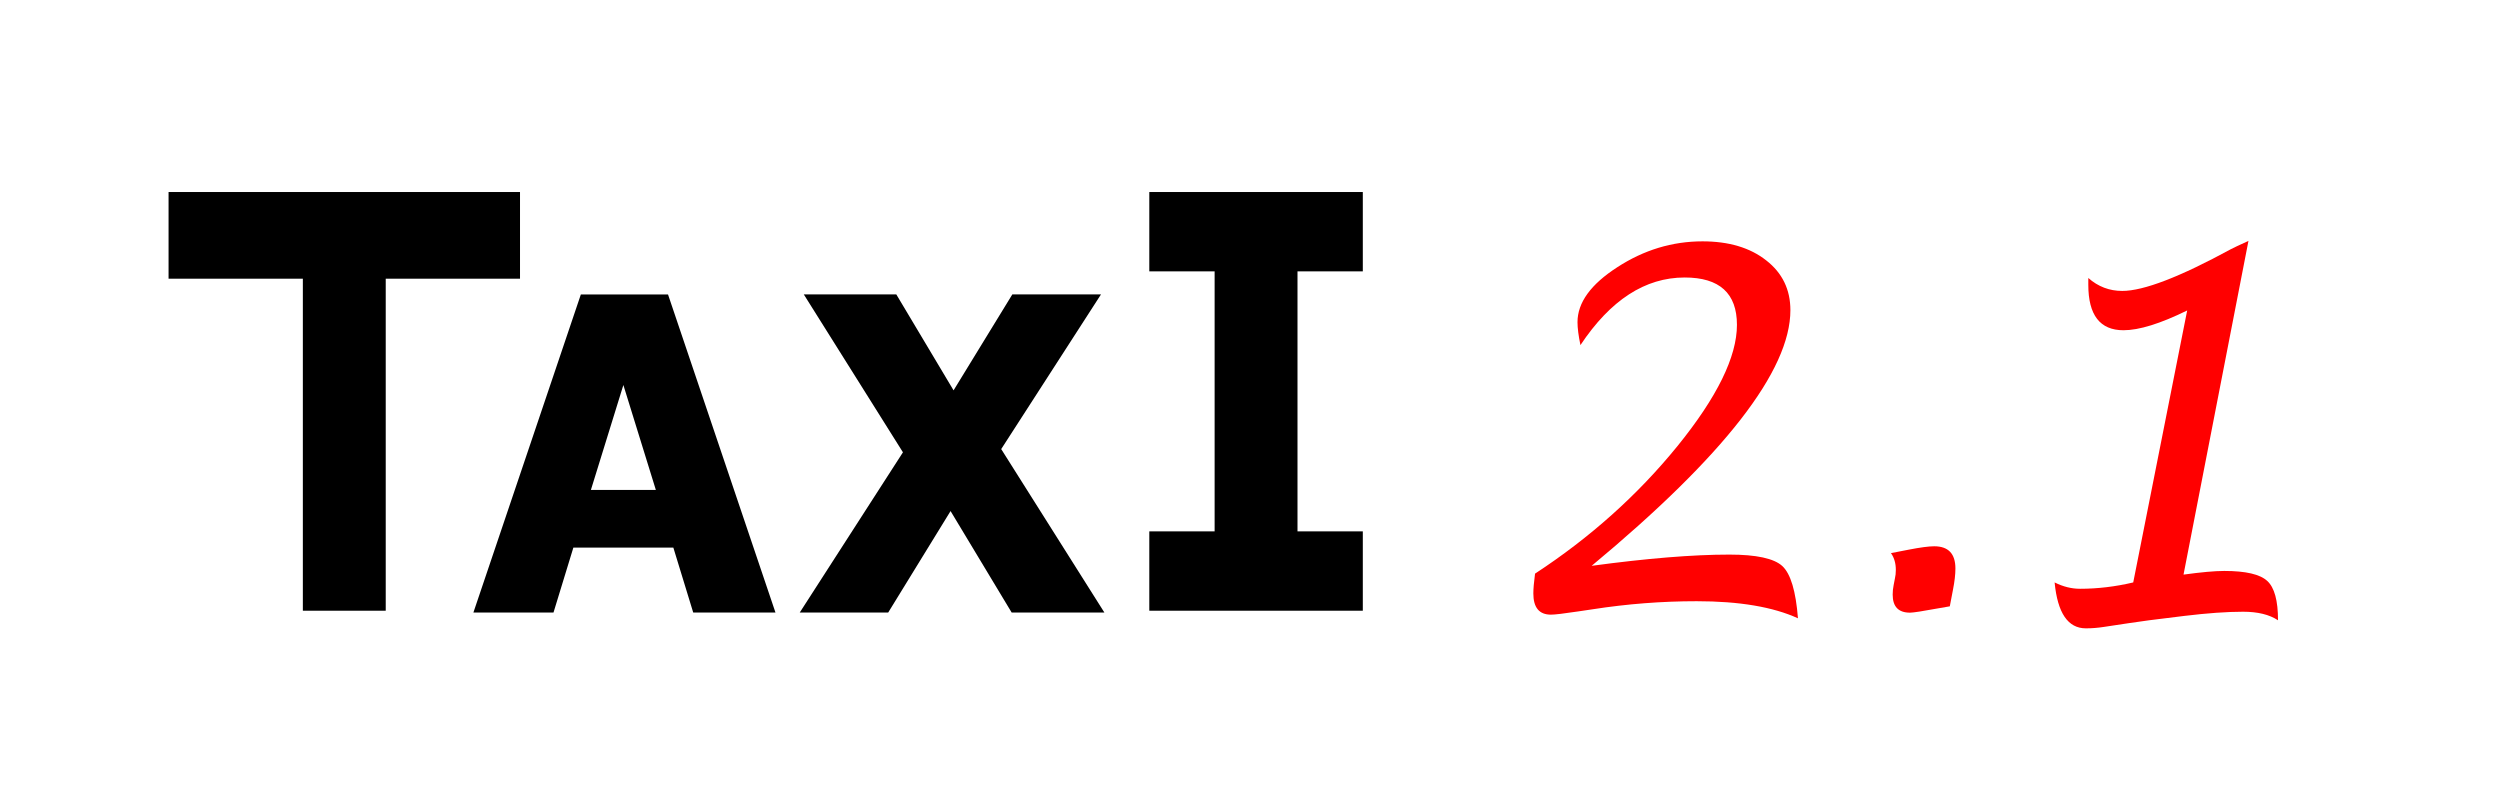
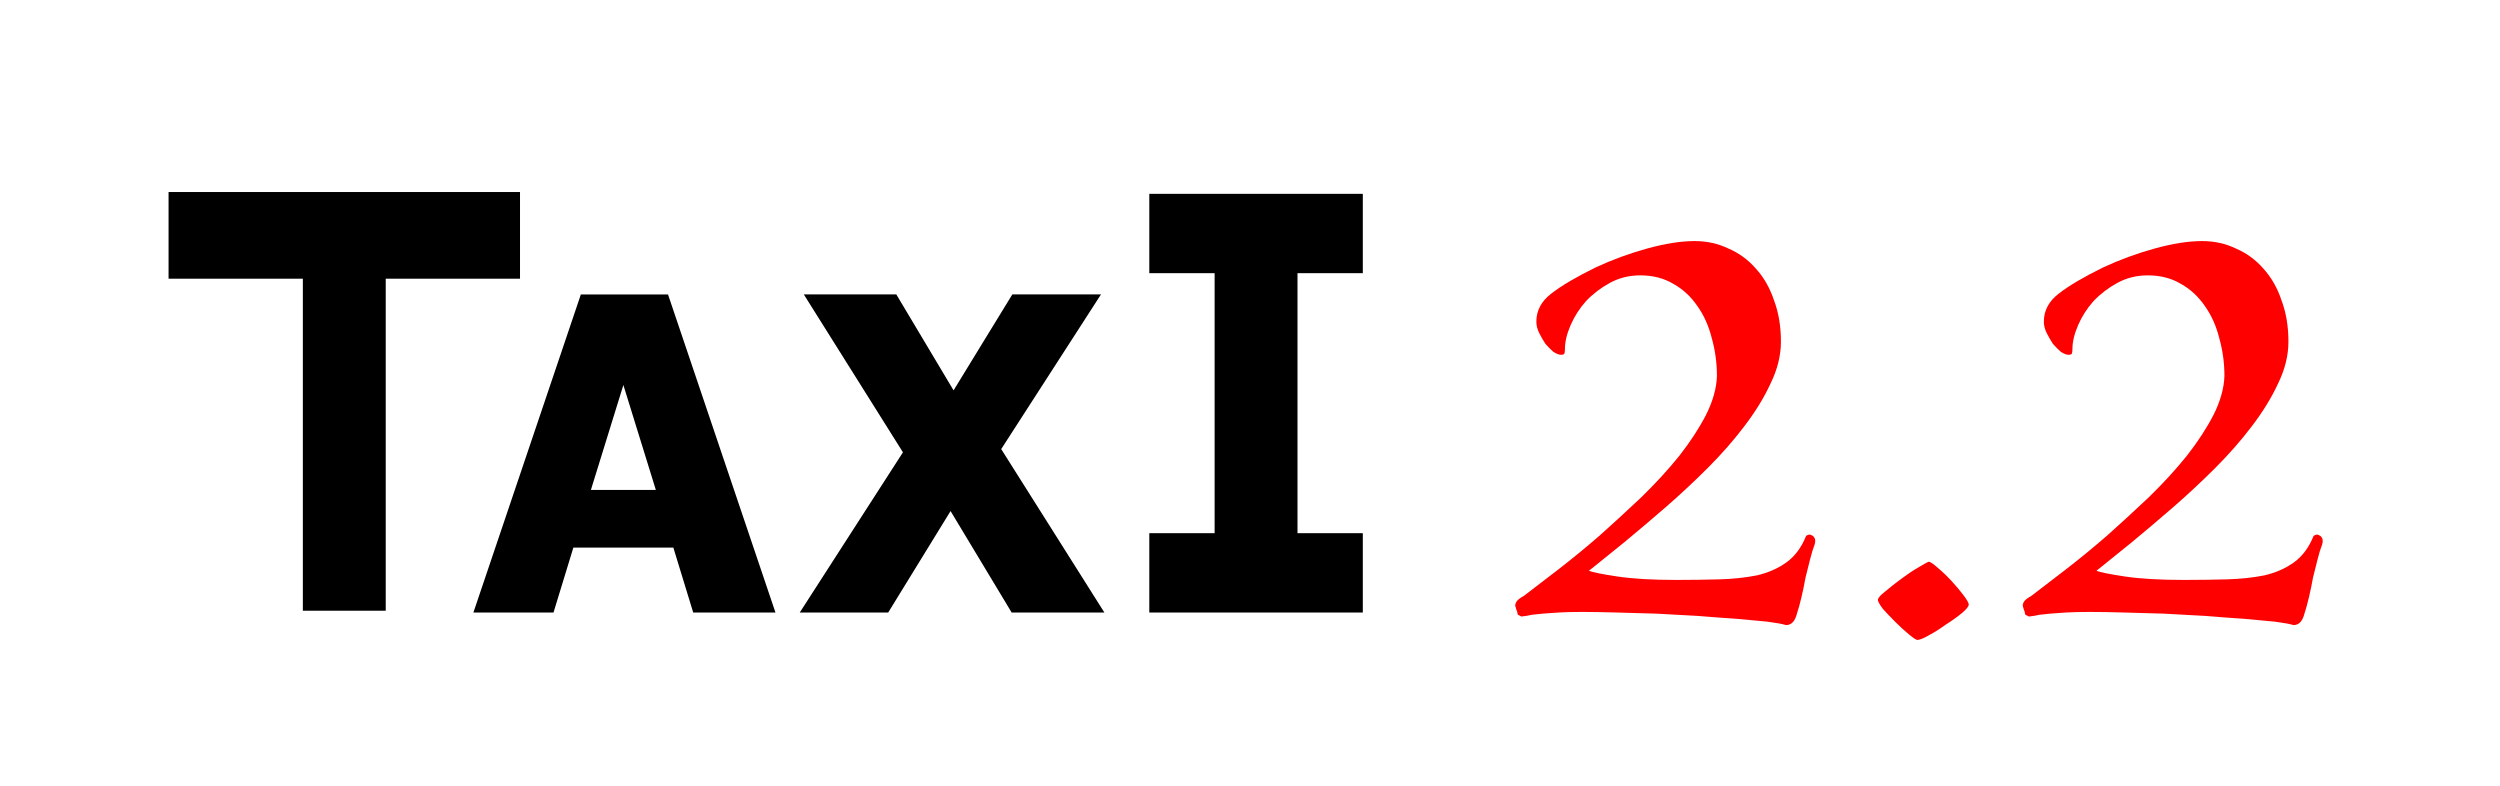
<svg xmlns="http://www.w3.org/2000/svg" width="140" height="44" version="1.1" viewBox="0 0 140 44">
  <g stroke-width="1.143">
-     <g transform="matrix(.87502 0 0 .87502 10.079 2.0764)" fill="#f00" aria-label="2.1">
-       <path d="m103.55 37.198c-1.594-0.729-3.755-1.094-6.484-1.094-2.229 0-4.448 0.172-6.656 0.516l-0.953 0.141c-0.896 0.135-1.469 0.203-1.719 0.203-0.75 0-1.125-0.453-1.125-1.359 0-0.292 0.036-0.714 0.109-1.266 3.531-2.312 6.568-5.031 9.109-8.156 2.542-3.135 3.812-5.724 3.812-7.766 0-2.021-1.115-3.031-3.344-3.031-2.531 0-4.755 1.443-6.672 4.328-0.125-0.604-0.188-1.094-0.188-1.469 0-1.25 0.849-2.422 2.547-3.516 1.698-1.104 3.516-1.656 5.453-1.656 1.688 0 3.047 0.406 4.078 1.219 1.031 0.802 1.547 1.865 1.547 3.188 0 3.865-4.24 9.318-12.719 16.359 3.542-0.479 6.479-0.719 8.812-0.719 1.729 0 2.859 0.245 3.391 0.734 0.531 0.49 0.865 1.604 1 3.344z" />
-       <path d="m109.5 33.026 1.125-0.219c0.75-0.146 1.297-0.219 1.641-0.219 0.906 0 1.359 0.474 1.359 1.422 0 0.375-0.052 0.828-0.156 1.359l-0.203 1.062-0.719 0.125c-1.021 0.188-1.63 0.281-1.828 0.281-0.74 0-1.109-0.385-1.109-1.156 0-0.208 0.021-0.411 0.062-0.609l0.078-0.406c0.042-0.177 0.062-0.365 0.062-0.562 0-0.427-0.104-0.786-0.312-1.078z" />
-       <path d="m132.38 13.042-4.156 21.359c1.135-0.156 2.005-0.234 2.609-0.234 1.375 0 2.292 0.214 2.75 0.641 0.458 0.417 0.688 1.255 0.688 2.516-0.552-0.365-1.297-0.547-2.234-0.547-1.031 0-2.281 0.089-3.75 0.266l-2.266 0.281c-0.698 0.094-1.656 0.234-2.875 0.422-0.396 0.062-0.786 0.094-1.172 0.094-1.146 0-1.812-0.979-2-2.938 0.542 0.271 1.083 0.406 1.625 0.406 1.125 0 2.26-0.135 3.406-0.406l3.453-17.406c-1.719 0.844-3.078 1.266-4.078 1.266-1.5 0-2.25-0.969-2.25-2.906v-0.438c0.625 0.552 1.349 0.828 2.172 0.828 1.365 0 3.682-0.891 6.953-2.672 0.135-0.073 0.51-0.25 1.125-0.531z" />
+     <g transform="matrix(.87502 0 0 .87502 4.9735 2.0764)" aria-label="Τ  Ι">
+       <path d="m13.698 36.712v-21.249h-8.594v-5.547h22.492v5.547h-8.594v21.249z" />
+       <path d="m81.534 36.828h-13.664v-5.078h4.18v-16.64h-4.18v-5.078h13.664v5.078h-4.18v16.64h4.18z" />
    </g>
-     <g transform="matrix(.87502 0 0 .87502 4.9735 2.0764)" fill="#000" aria-label="Τ  Ι">
-       <path d="m13.698 36.712v-21.249h-8.594v-5.547h22.492v5.547h-8.594v21.249z" />
-       <path d="m81.534 36.712h-13.664v-5.078h4.18v-16.64h-4.18v-5.078h13.664v5.078h-4.18v16.64h4.18z" />
-     </g>
-     <g transform="matrix(.87502 0 0 .87502 4.9735 2.0764)" fill="#000" aria-label="ΑΧ">
+     <g transform="matrix(.87502 0 0 .87502 4.9735 2.0764)" aria-label="ΑΧ">
      <path d="m24.613 36.828 6.877-20.357h5.578l6.877 20.357h-5.264l-1.272-4.156h-6.398l-1.272 4.156zm11.676-7.848-2.078-6.713-2.078 6.713z" />
      <path d="m64.995 36.828h-5.934l-3.91-6.494-3.992 6.494h-5.66l6.604-10.254-6.344-10.104h5.92l3.664 6.139 3.76-6.139h5.674l-6.385 9.898z" />
    </g>
  </g>
+   <g transform="translate(0 -.72681)" fill="#f00" aria-label="2.2">
+     <path d="m100.02 35.731q-0.32-0.096-1.056-0.192-0.736-0.064-1.728-0.16-0.992-0.064-2.144-0.16-1.152-0.064-2.336-0.128-1.152-0.032-2.24-0.064t-1.92-0.032q-0.8 0-1.312 0.032t-0.896 0.064q-0.352 0.032-0.608 0.064-0.256 0.064-0.576 0.096-0.032 0-0.128-0.064-0.096-0.032-0.096-0.096 0-0.096-0.064-0.224-0.032-0.128-0.064-0.224 0-0.128 0.096-0.256t0.384-0.288q0.8-0.608 1.92-1.472t2.304-1.888q1.184-1.056 2.368-2.176 1.184-1.152 2.112-2.304 0.928-1.184 1.504-2.304 0.576-1.152 0.608-2.176 0-1.088-0.288-2.112-0.256-1.024-0.8-1.792-0.544-0.8-1.344-1.248-0.8-0.48-1.856-0.48-0.928 0-1.696 0.416t-1.344 1.024q-0.544 0.608-0.864 1.344t-0.32 1.344q0 0.16-0.032 0.256-0.032 0.064-0.192 0.064t-0.416-0.16q-0.224-0.192-0.448-0.448-0.192-0.288-0.352-0.608t-0.16-0.64q0-0.928 0.832-1.568 0.864-0.672 2.496-1.472 1.376-0.64 2.88-1.056t2.656-0.416q1.024 0 1.888 0.416 0.896 0.384 1.536 1.12 0.672 0.736 1.024 1.792 0.384 1.024 0.384 2.304 0 1.152-0.576 2.336-0.544 1.184-1.472 2.4-0.896 1.184-2.048 2.336t-2.368 2.208q-1.184 1.024-2.304 1.952-1.12 0.896-1.984 1.6 0.32 0.128 1.6 0.32t3.296 0.192q1.248 0 2.4-0.032t2.112-0.224q0.96-0.224 1.664-0.736 0.704-0.512 1.088-1.472 0.032-0.032 0.128-0.064t0.192 0.032q0.096 0.032 0.16 0.16t0 0.352q-0.128 0.32-0.256 0.832-0.128 0.48-0.256 1.024-0.096 0.544-0.224 1.088t-0.256 0.928q-0.16 0.64-0.608 0.64z" />
+     <path d="m108.01 32.179q0.16 0.032 0.512 0.352 0.384 0.32 0.768 0.736t0.672 0.8 0.288 0.512q0 0.16-0.384 0.48t-0.896 0.64q-0.48 0.352-0.96 0.608-0.448 0.256-0.64 0.256-0.096 0-0.48-0.32-0.352-0.288-0.736-0.672t-0.704-0.736q-0.288-0.384-0.288-0.512 0-0.16 0.416-0.48 0.416-0.352 0.896-0.704 0.512-0.384 0.96-0.64 0.48-0.288 0.576-0.32z" />
+     <path d="m128.44 35.731q-0.32-0.096-1.056-0.192-0.736-0.064-1.728-0.16-0.992-0.064-2.144-0.16-1.152-0.064-2.336-0.128-1.152-0.032-2.24-0.064t-1.92-0.032q-0.8 0-1.312 0.032t-0.896 0.064q-0.352 0.032-0.608 0.064-0.256 0.064-0.576 0.096-0.032 0-0.128-0.064-0.096-0.032-0.096-0.096 0-0.096-0.064-0.224-0.032-0.128-0.064-0.224 0-0.128 0.096-0.256t0.384-0.288q0.8-0.608 1.92-1.472t2.304-1.888q1.184-1.056 2.368-2.176 1.184-1.152 2.112-2.304 0.928-1.184 1.504-2.304 0.576-1.152 0.608-2.176 0-1.088-0.288-2.112-0.256-1.024-0.8-1.792-0.544-0.8-1.344-1.248-0.8-0.48-1.856-0.48-0.928 0-1.696 0.416t-1.344 1.024q-0.544 0.608-0.864 1.344t-0.32 1.344q0 0.16-0.032 0.256-0.032 0.064-0.192 0.064t-0.416-0.16q-0.224-0.192-0.448-0.448-0.192-0.288-0.352-0.608t-0.16-0.64q0-0.928 0.832-1.568 0.864-0.672 2.496-1.472 1.376-0.64 2.88-1.056t2.656-0.416q1.024 0 1.888 0.416 0.896 0.384 1.536 1.12 0.672 0.736 1.024 1.792 0.384 1.024 0.384 2.304 0 1.152-0.576 2.336-0.544 1.184-1.472 2.4-0.896 1.184-2.048 2.336t-2.368 2.208q-1.184 1.024-2.304 1.952-1.12 0.896-1.984 1.6 0.32 0.128 1.6 0.32t3.296 0.192q1.248 0 2.4-0.032t2.112-0.224q0.96-0.224 1.664-0.736t1.088-1.472q0.032-0.032 0.128-0.064t0.192 0.032q0.096 0.032 0.16 0.16t0 0.352q-0.128 0.32-0.256 0.832-0.128 0.48-0.256 1.024-0.096 0.544-0.224 1.088t-0.256 0.928q-0.16 0.64-0.608 0.64z" />
+   </g>
</svg>
